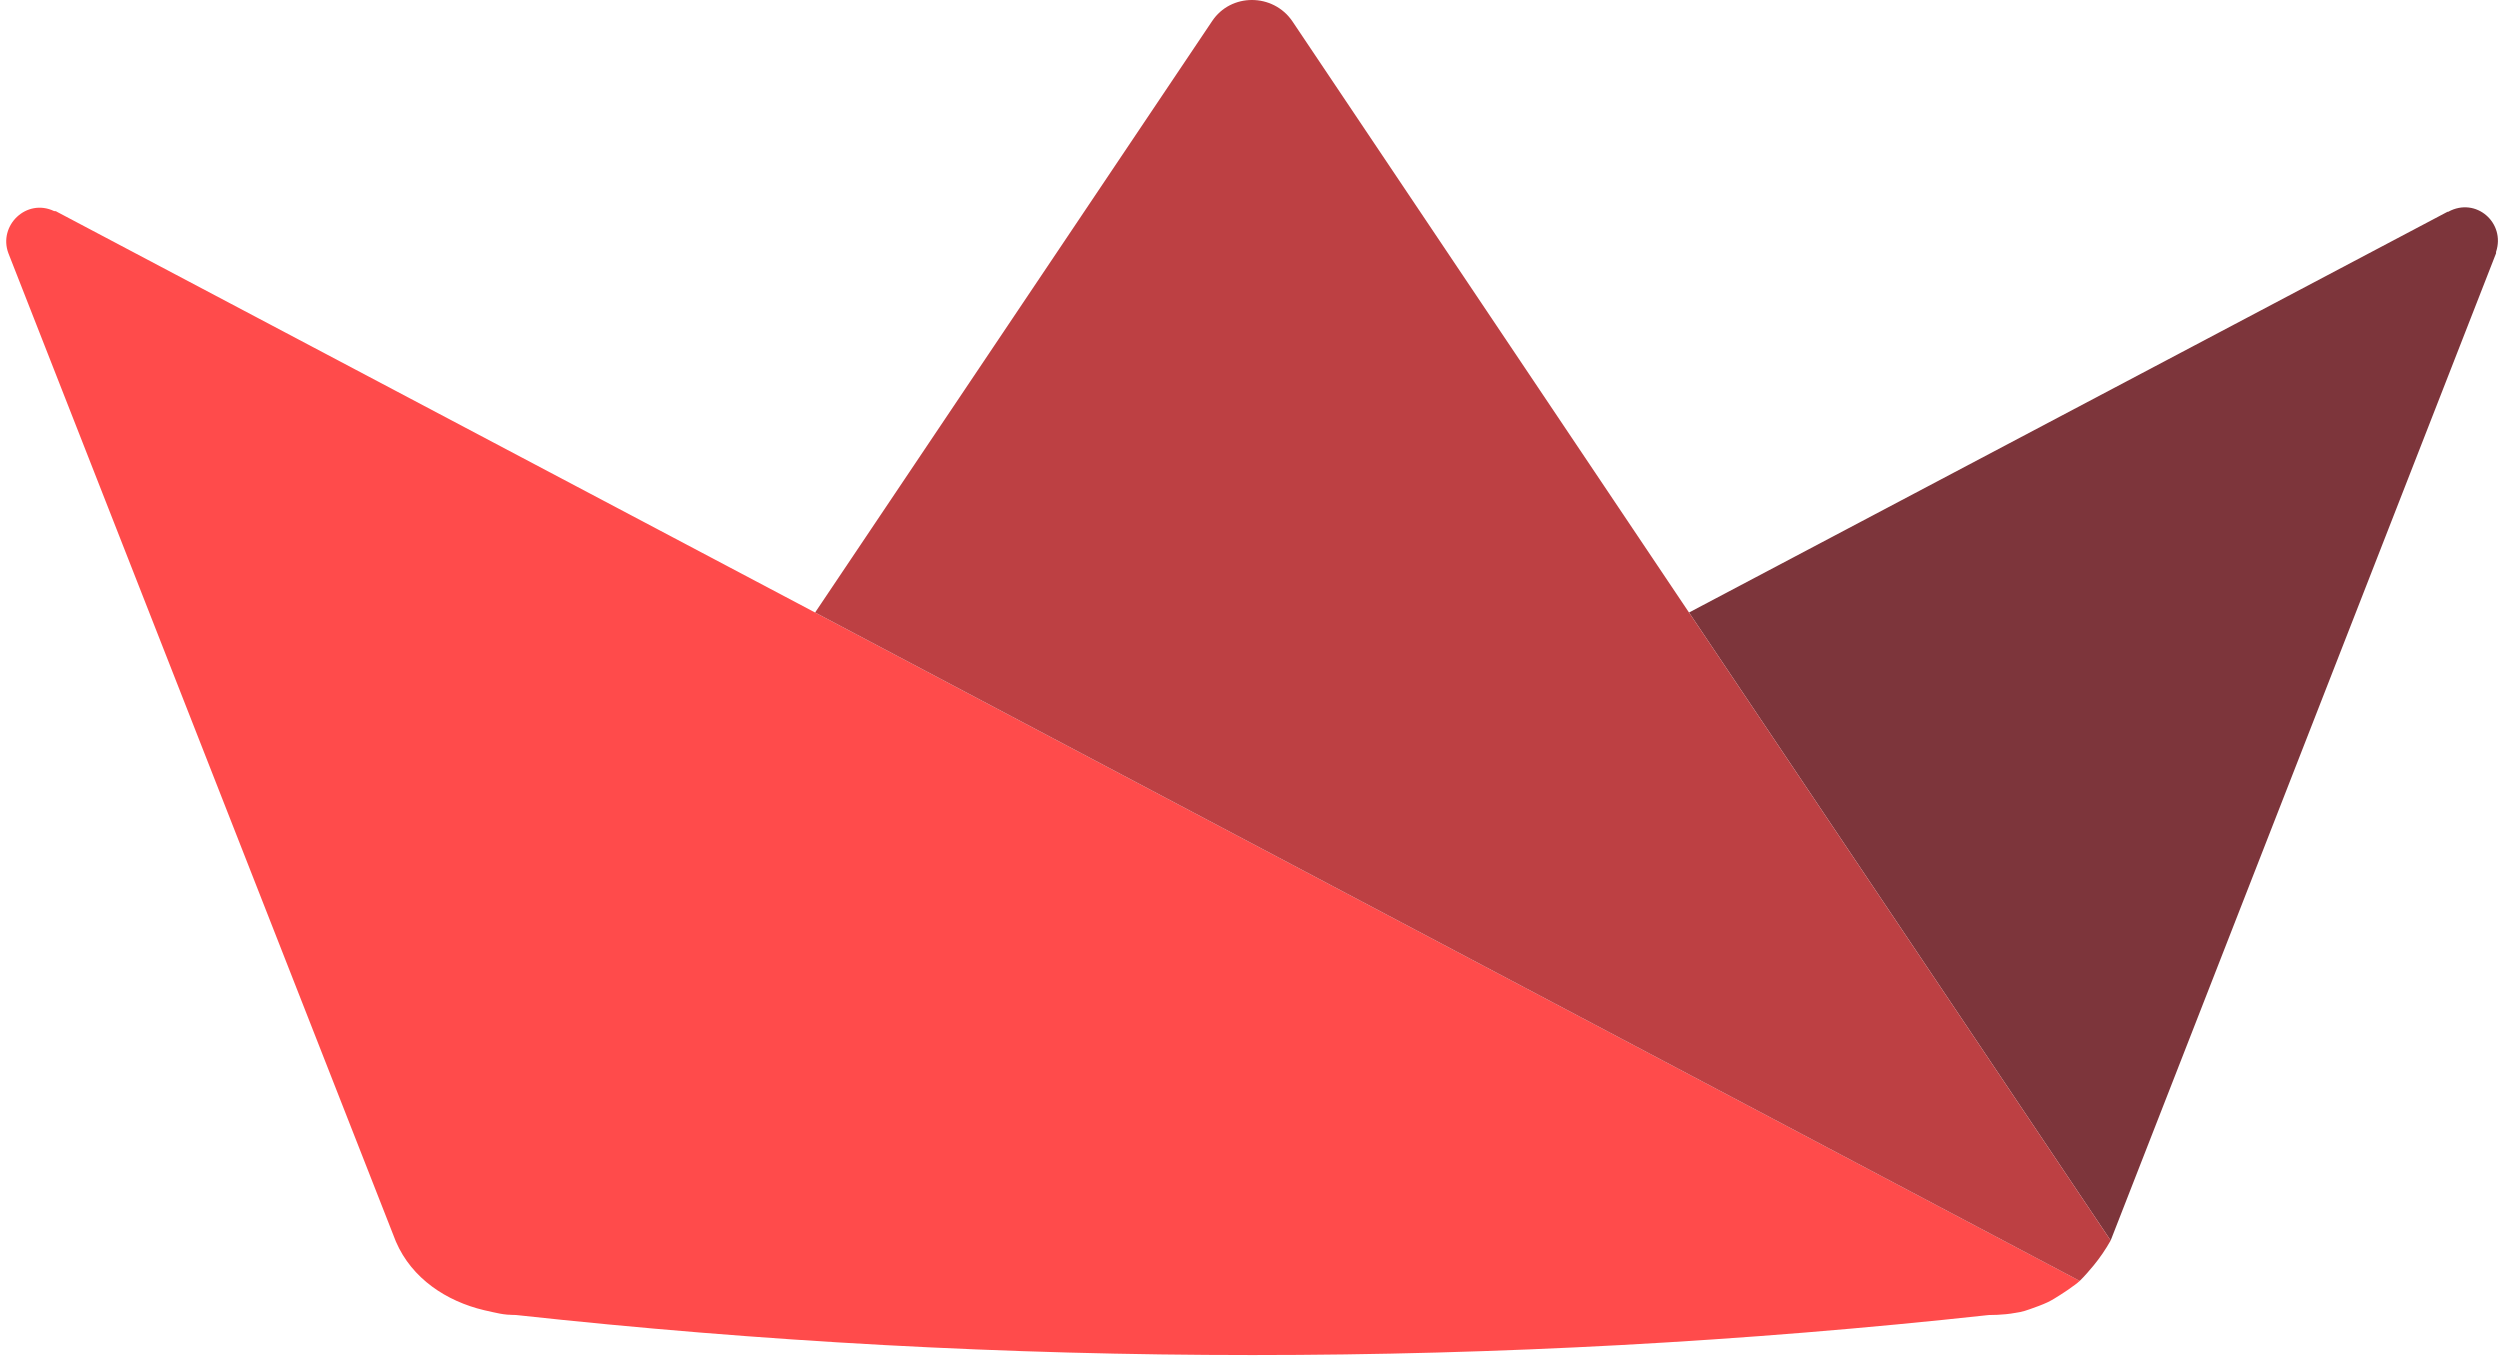
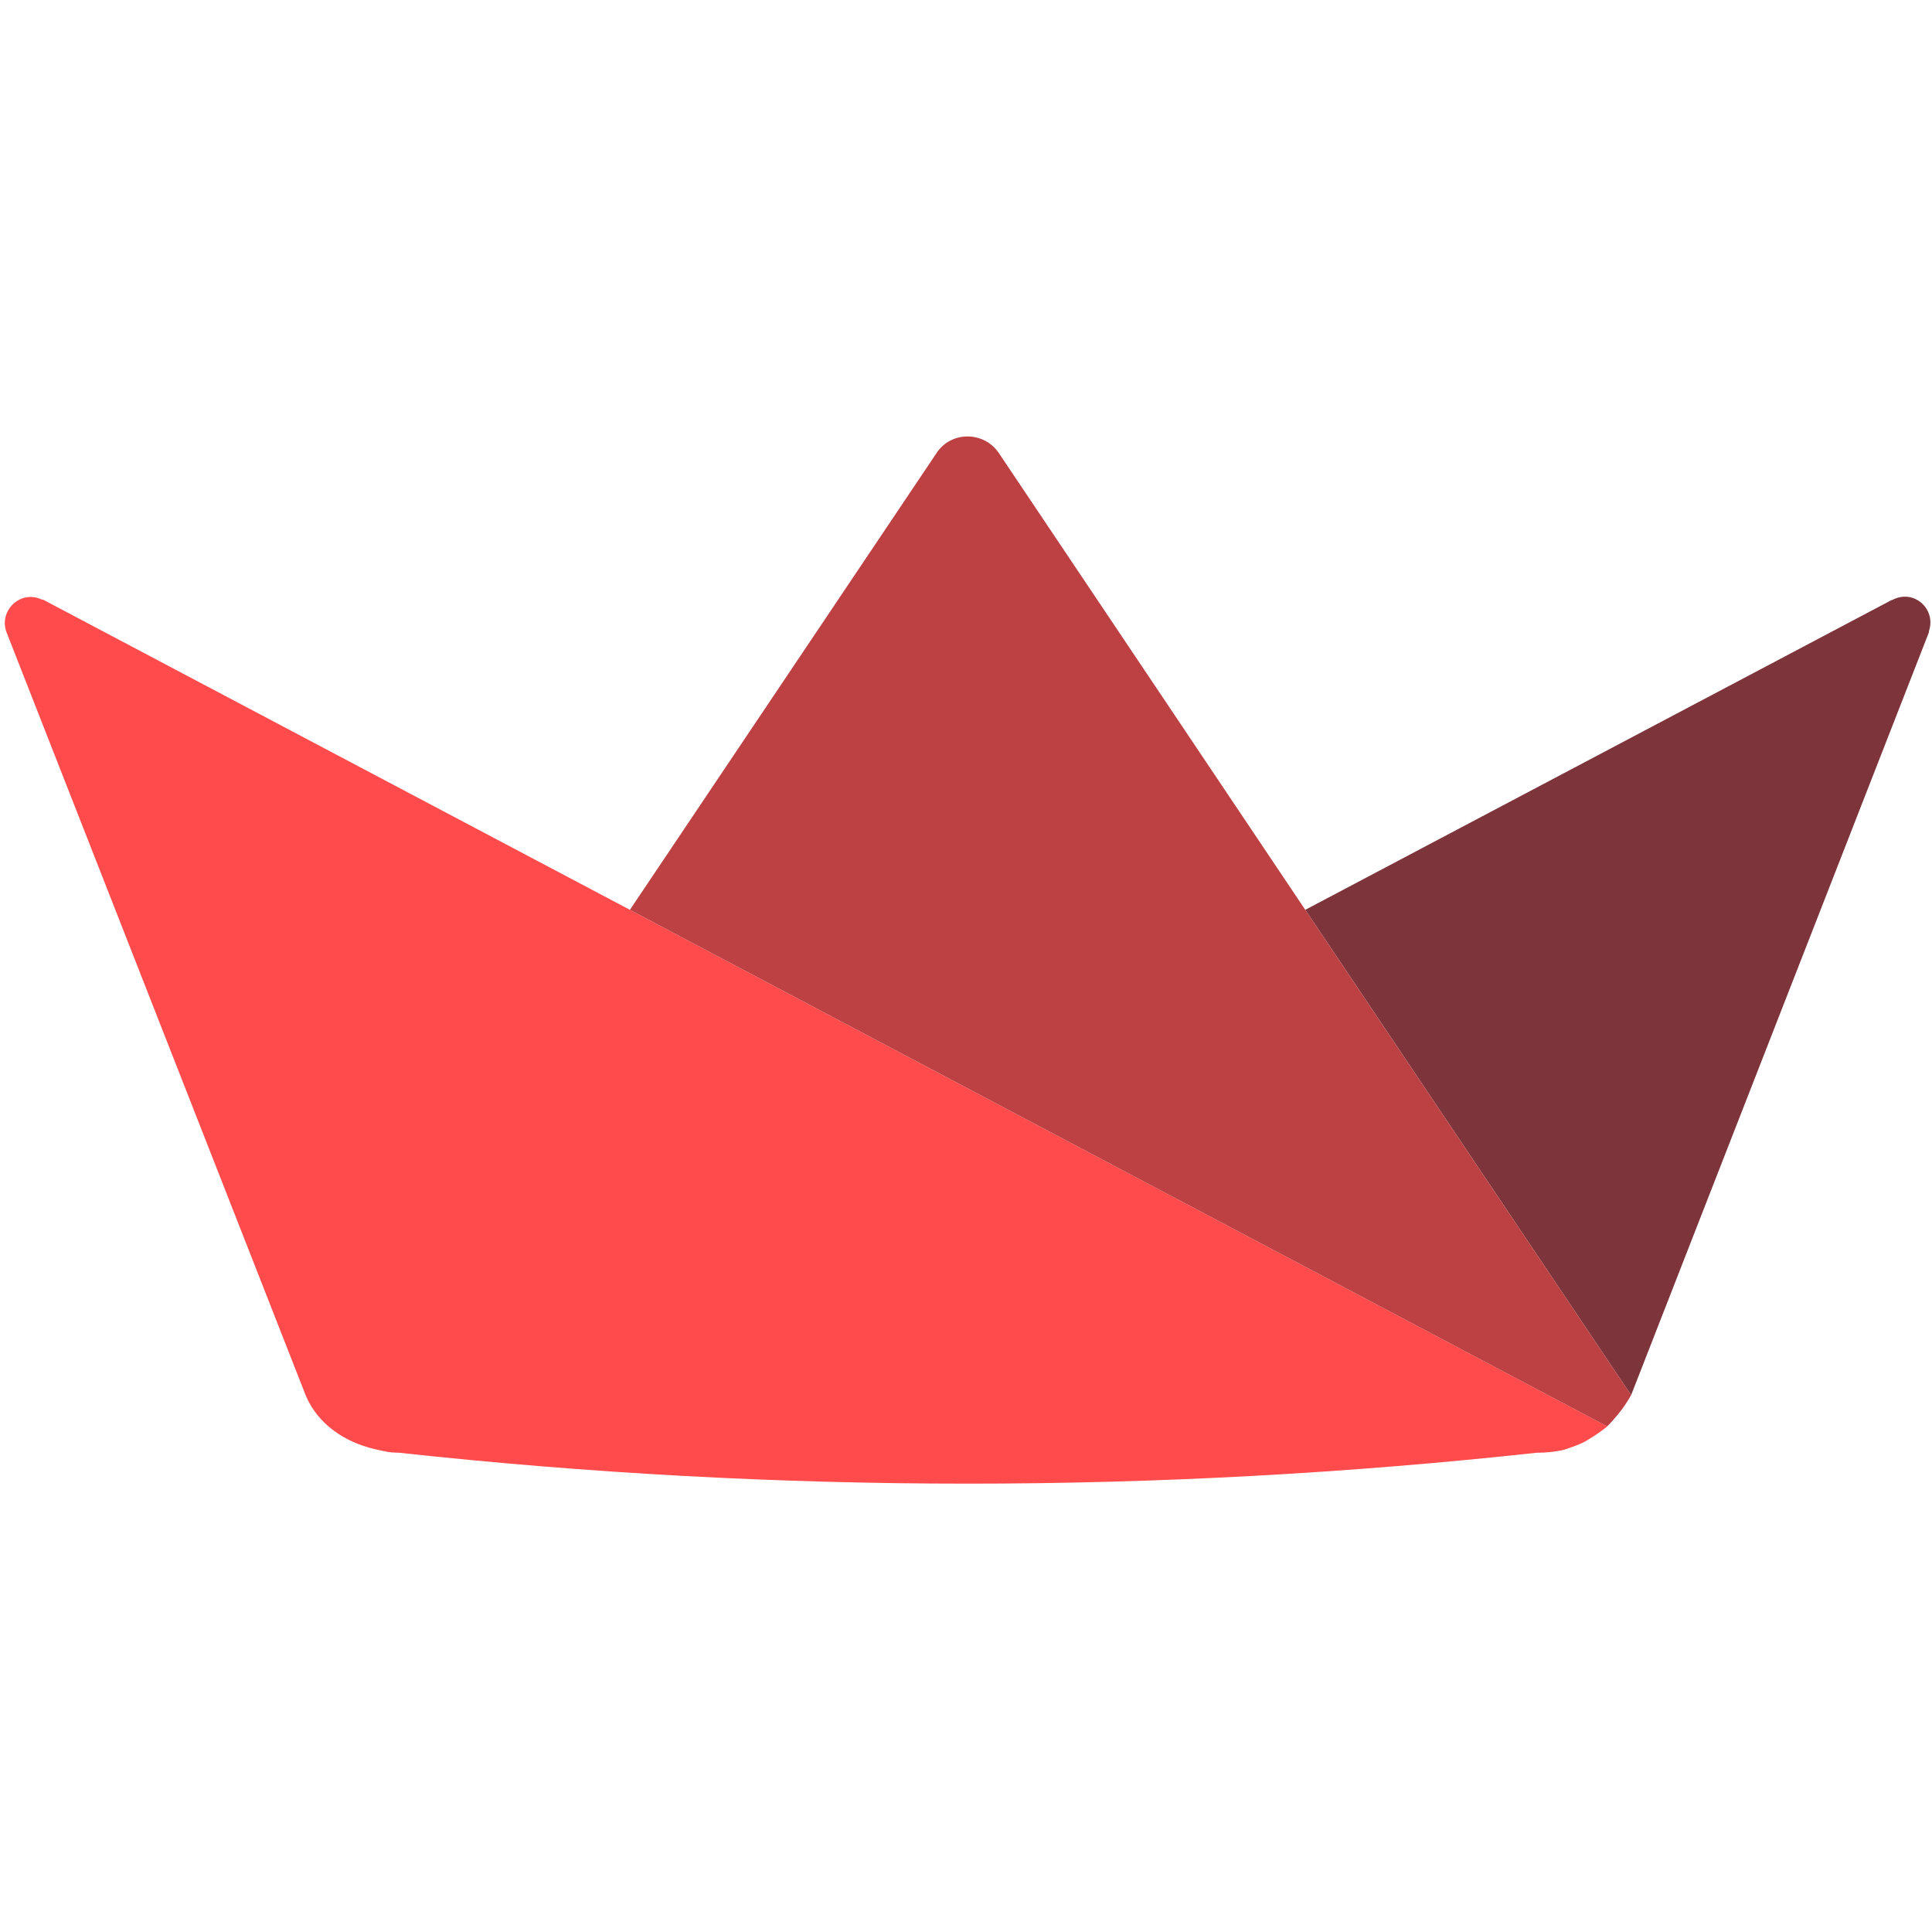
- <svg xmlns="http://www.w3.org/2000/svg" width="301" height="165" fill="none" viewBox="0 0 301 165">
+ <svg xmlns="http://www.w3.org/2000/svg" width="512" height="512" fill="none" viewBox="0 0 301 165">
  <path d="m150.731 101.547-52.592-27.8-91.292-48.25c-.084-.083-.25-.083-.334-.083-3.333-1.584-6.75 1.75-5.5 5.083L47.53 149.139l.008.025c.05.117.092.233.142.35 1.909 4.425 6.075 7.158 10.609 8.233.383.084.657.159 1.117.251.459.102 1.1.241 1.65.283.09.008.174.008.266.016h.067c.066.009.133.009.2.017h.091c.059.008.125.008.184.008h.108c.067.009.133.009.2.009a817.728 817.728 0 0 0 177.259 0c.708 0 1.4-.034 2.066-.1l.634-.075c.025-.009.058-.009.083-.017.142-.017.283-.042.425-.067.208-.025.417-.066.625-.108.417-.092.606-.158 1.172-.353.565-.194 1.504-.534 2.091-.817.588-.283.995-.555 1.487-.863a26.566 26.566 0 0 0 1.774-1.216c.253-.194.426-.318.609-.493l-.1-.058-99.566-52.617Z" fill="#FF4B4B" />
  <path d="M294.766 25.498h-.083l-91.326 48.25 50.767 75.609 46.4-118.859v-.167c1.167-3.5-2.416-6.666-5.758-4.833" fill="#7D353B" />
  <path d="M155.598 2.556c-2.334-3.409-7.417-3.409-9.667 0L98.139 73.748l52.592 27.8 99.667 52.674c.626-.613 1.128-1.21 1.658-1.841a20.98 20.98 0 0 0 2.067-3.025l-50.767-75.608-47.758-71.192Z" fill="#BD4043" />
</svg>
